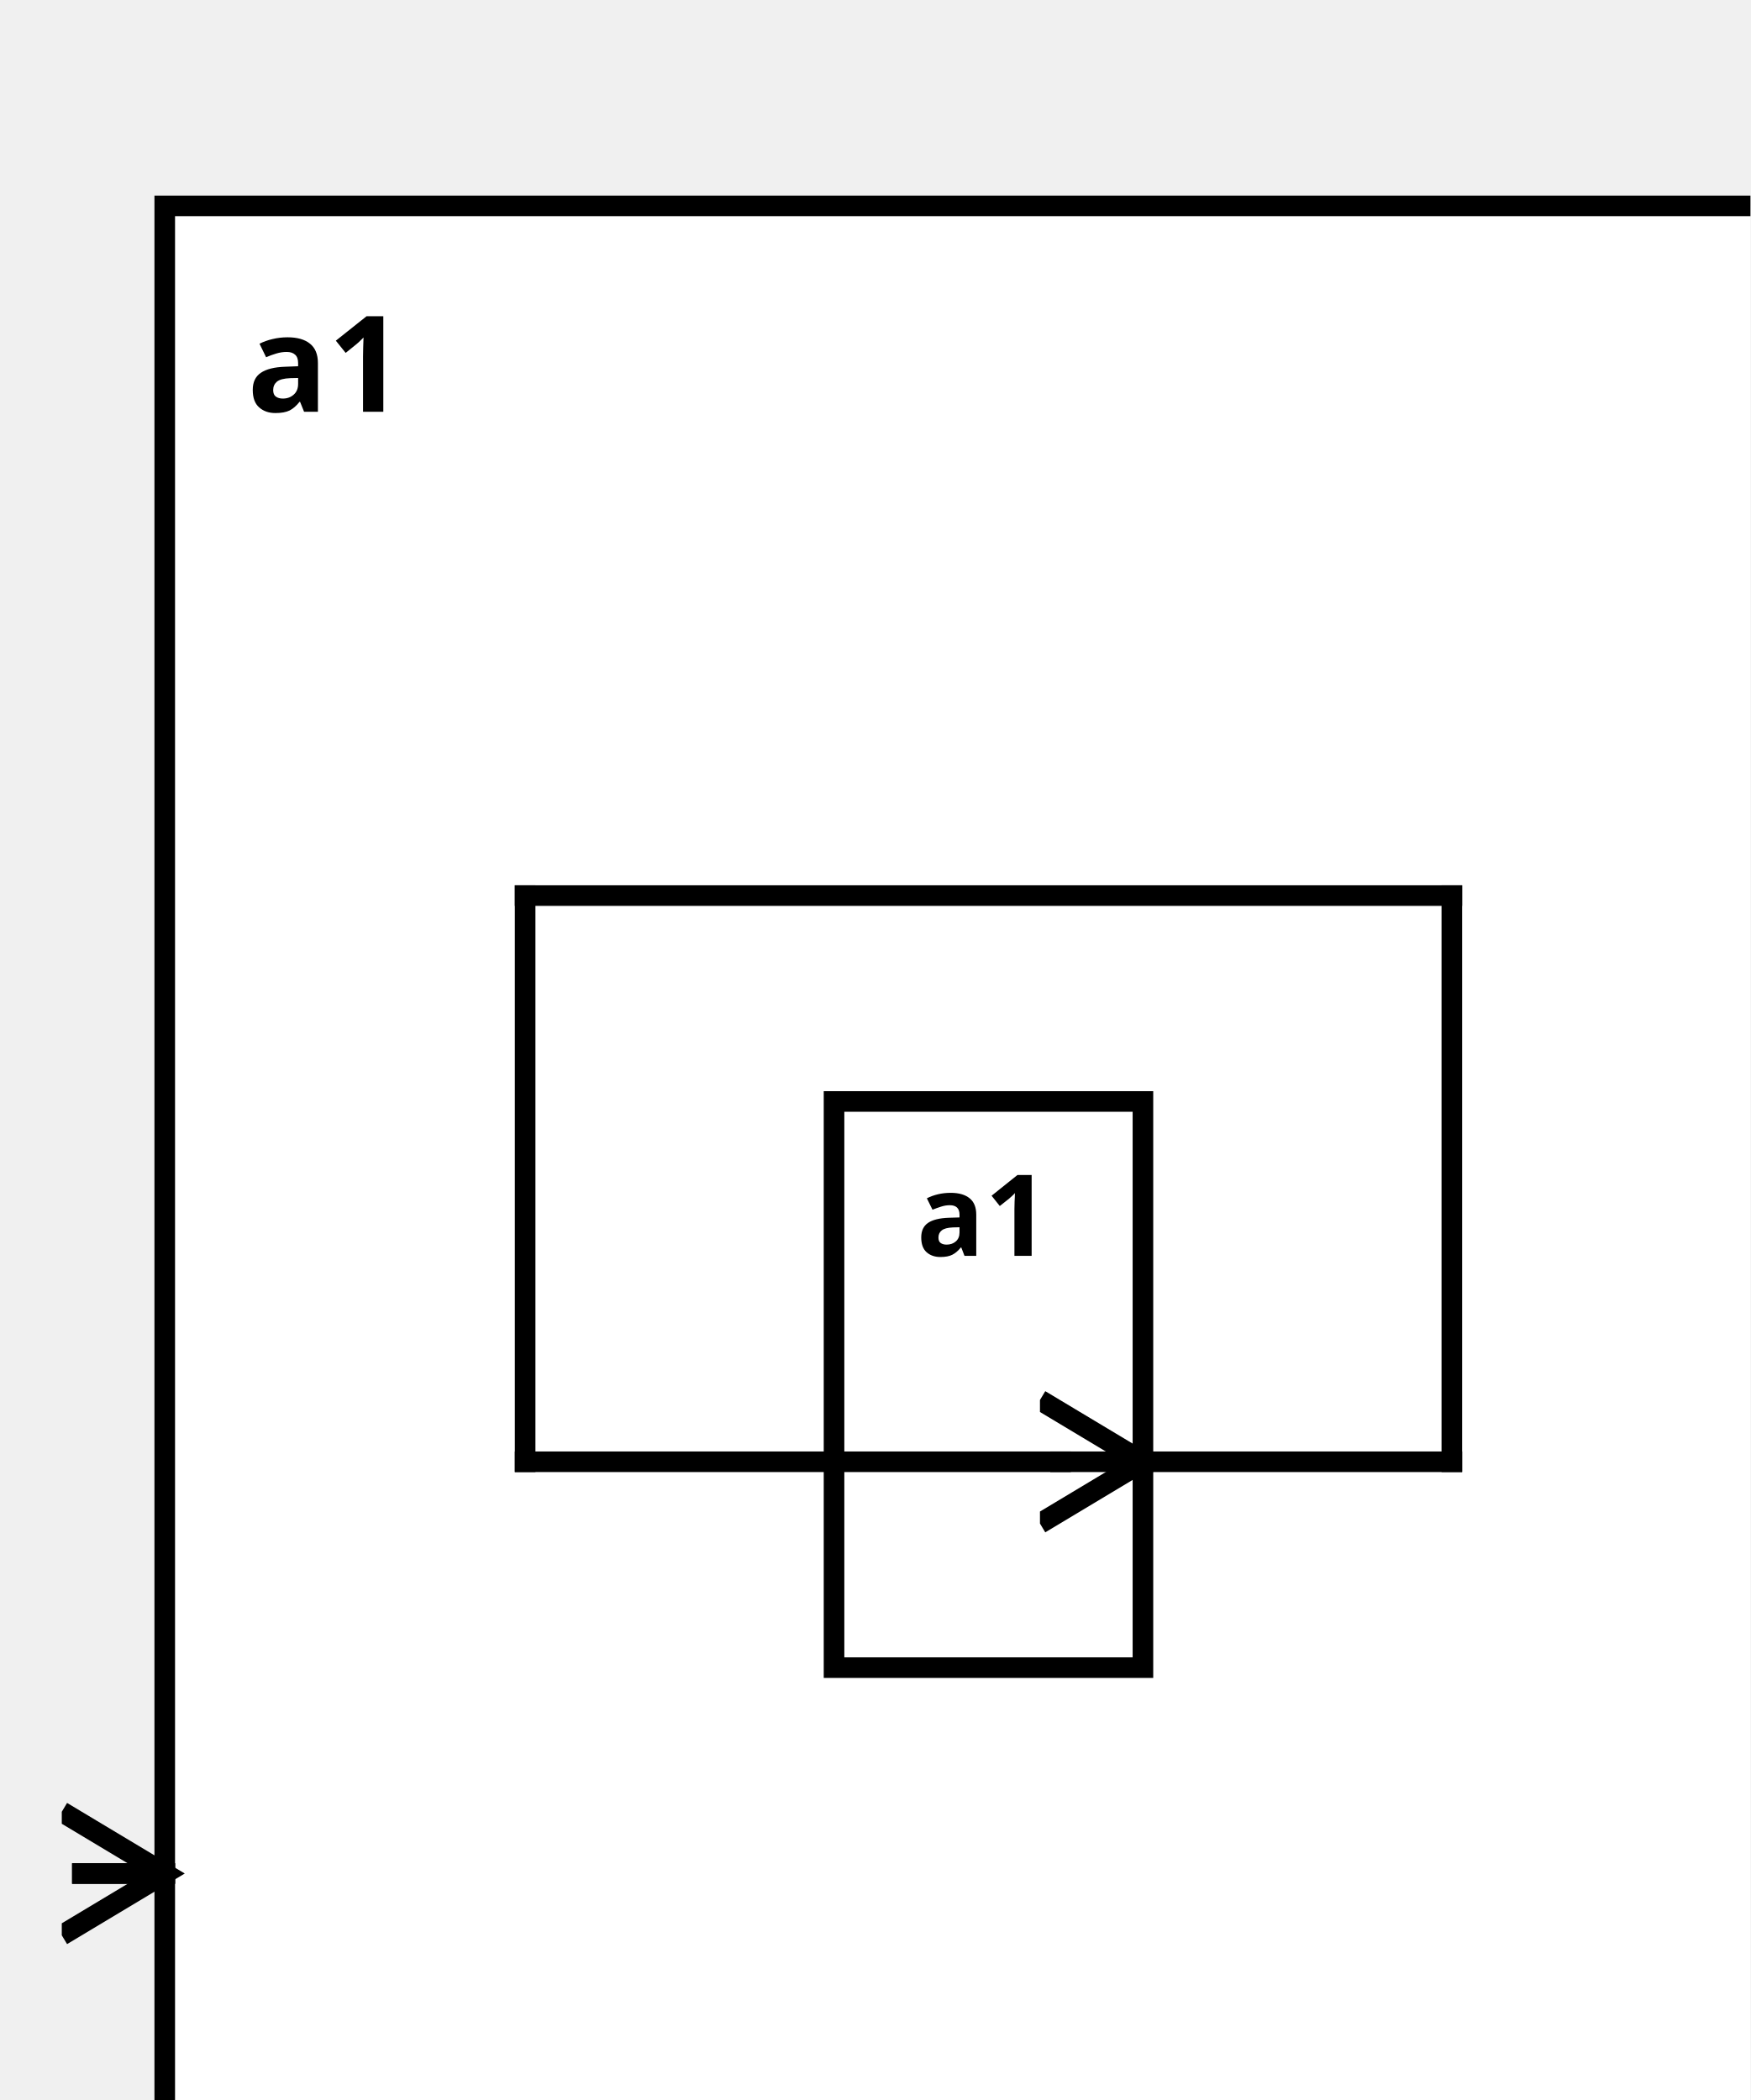
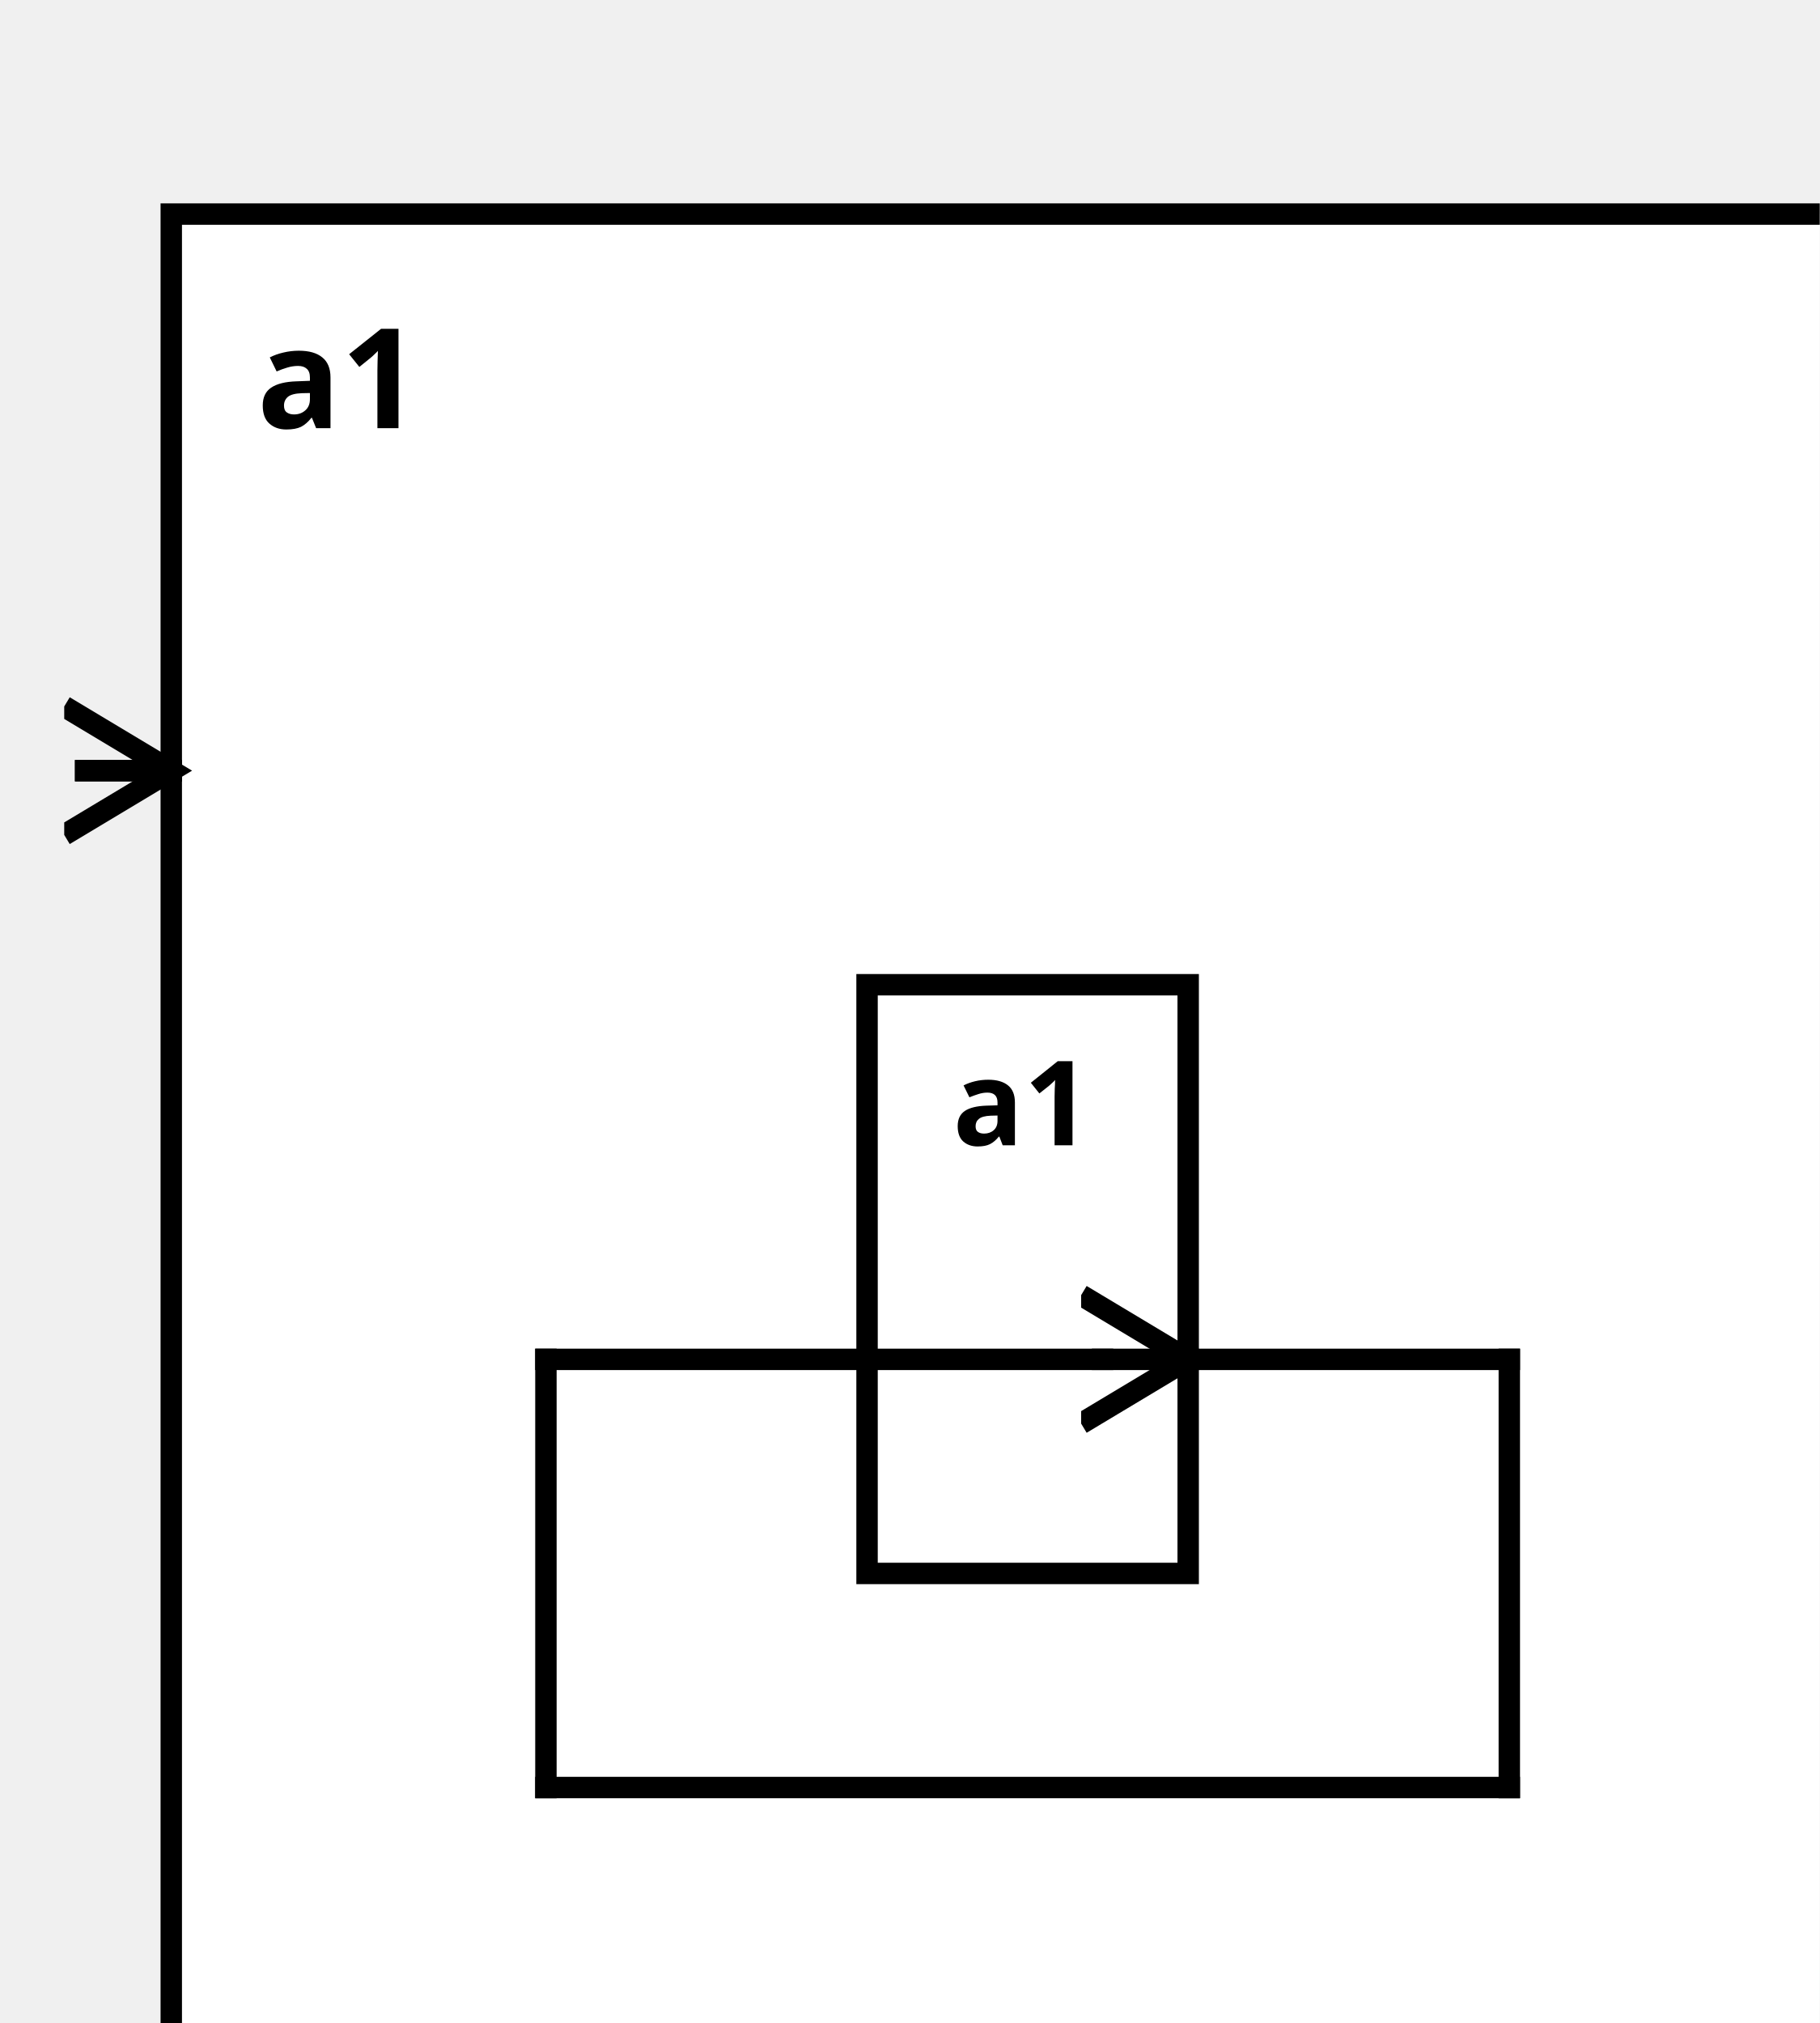
<svg xmlns="http://www.w3.org/2000/svg" width="100%" height="100%" version="1.1">
  <svg version="1.1">
    <g transform="translate(16 20)">
-       <rect id="30" width="160" height="202" style="fill:white;stroke:black;stroke-width:2;fill-opacity:1.0;stroke-opacity:1.0" />
+       <rect id="30" width="160" height="187" style="fill:white;stroke:black;stroke-width:2;fill-opacity:1.0;stroke-opacity:1.0" />
      <text x="8" y="20" style="font-weight: bold" font-family="Verdana" font-size="13" fill="black">
            a1
    </text>
    </g>
  </svg>
-   <g transform="translate(81 107)">
-     <rect data-name="testing.subComponentConnector2.a1.a1" id="32" width="30" height="55" style="fill:white;stroke:black;stroke-width:2;fill-opacity:1.0;stroke-opacity:1.0" />
+   <g transform="translate(81 92)">
+     <rect data-name="testing.subComponentConnector2.a1.a1" id="31" width="30" height="55" style="fill:white;stroke:black;stroke-width:2;fill-opacity:1.0;stroke-opacity:1.0" />
    <text x="8" y="15" alignment-baseline="middle" style="font-weight: bold" font-family="Verdana" font-size="11" fill="black">
    a1
    </text>
  </g>
  <defs>
    <marker id="0,0,0" markerWidth="13" markerHeight="13" refX="5" refY="5" orient="auto">
      <polyline points="0,2 5,5 0,8" style="fill:none; stroke:rgb(0,0,0);                     stroke-width:1" />
    </marker>
  </defs>
-   <line stroke-linecap="square" x1="111" y1="142" x2="141" y2="142" style="stroke:rgb(0, 0,0);             stroke-width:2; " />
-   <line stroke-linecap="square" x1="141" y1="142" x2="141" y2="87" style="stroke:rgb(0, 0,0);             stroke-width:2; " />
-   <line stroke-linecap="square" x1="141" y1="87" x2="51" y2="87" style="stroke:rgb(0, 0,0);             stroke-width:2; " />
-   <line stroke-linecap="square" x1="51" y1="87" x2="51" y2="142" style="stroke:rgb(0, 0,0);             stroke-width:2; " />
-   <line stroke-linecap="square" x1="51" y1="142" x2="103" y2="142" style="stroke:rgb(0, 0,0);             stroke-width:2; " />
-   <line stroke-linecap="square" x1="103" y1="142" x2="111" y2="142" style="stroke:rgb(0, 0,0);             stroke-width:2;                 marker-end: url(#0,0,0)             " />
-   <line stroke-linecap="square" x1="16" y1="182" x2="8" y2="182" style="stroke:rgb(0, 0,0);             stroke-width:2; " />
-   <line stroke-linecap="square" x1="8" y1="182" x2="16" y2="182" style="stroke:rgb(0, 0,0);             stroke-width:2;                 marker-end: url(#0,0,0)             " />
+   <line stroke-linecap="square" x1="111" y1="127" x2="141" y2="127" style="stroke:rgb(0, 0,0);             stroke-width:2; " />
+   <line stroke-linecap="square" x1="141" y1="127" x2="141" y2="167" style="stroke:rgb(0, 0,0);             stroke-width:2; " />
+   <line stroke-linecap="square" x1="141" y1="167" x2="51" y2="167" style="stroke:rgb(0, 0,0);             stroke-width:2; " />
+   <line stroke-linecap="square" x1="51" y1="167" x2="51" y2="127" style="stroke:rgb(0, 0,0);             stroke-width:2; " />
+   <line stroke-linecap="square" x1="51" y1="127" x2="103" y2="127" style="stroke:rgb(0, 0,0);             stroke-width:2; " />
+   <line stroke-linecap="square" x1="103" y1="127" x2="111" y2="127" style="stroke:rgb(0, 0,0);             stroke-width:2;                 marker-end: url(#0,0,0)             " />
+   <line stroke-linecap="square" x1="16" y1="72" x2="8" y2="72" style="stroke:rgb(0, 0,0);             stroke-width:2; " />
+   <line stroke-linecap="square" x1="8" y1="72" x2="16" y2="72" style="stroke:rgb(0, 0,0);             stroke-width:2;                 marker-end: url(#0,0,0)             " />
</svg>
